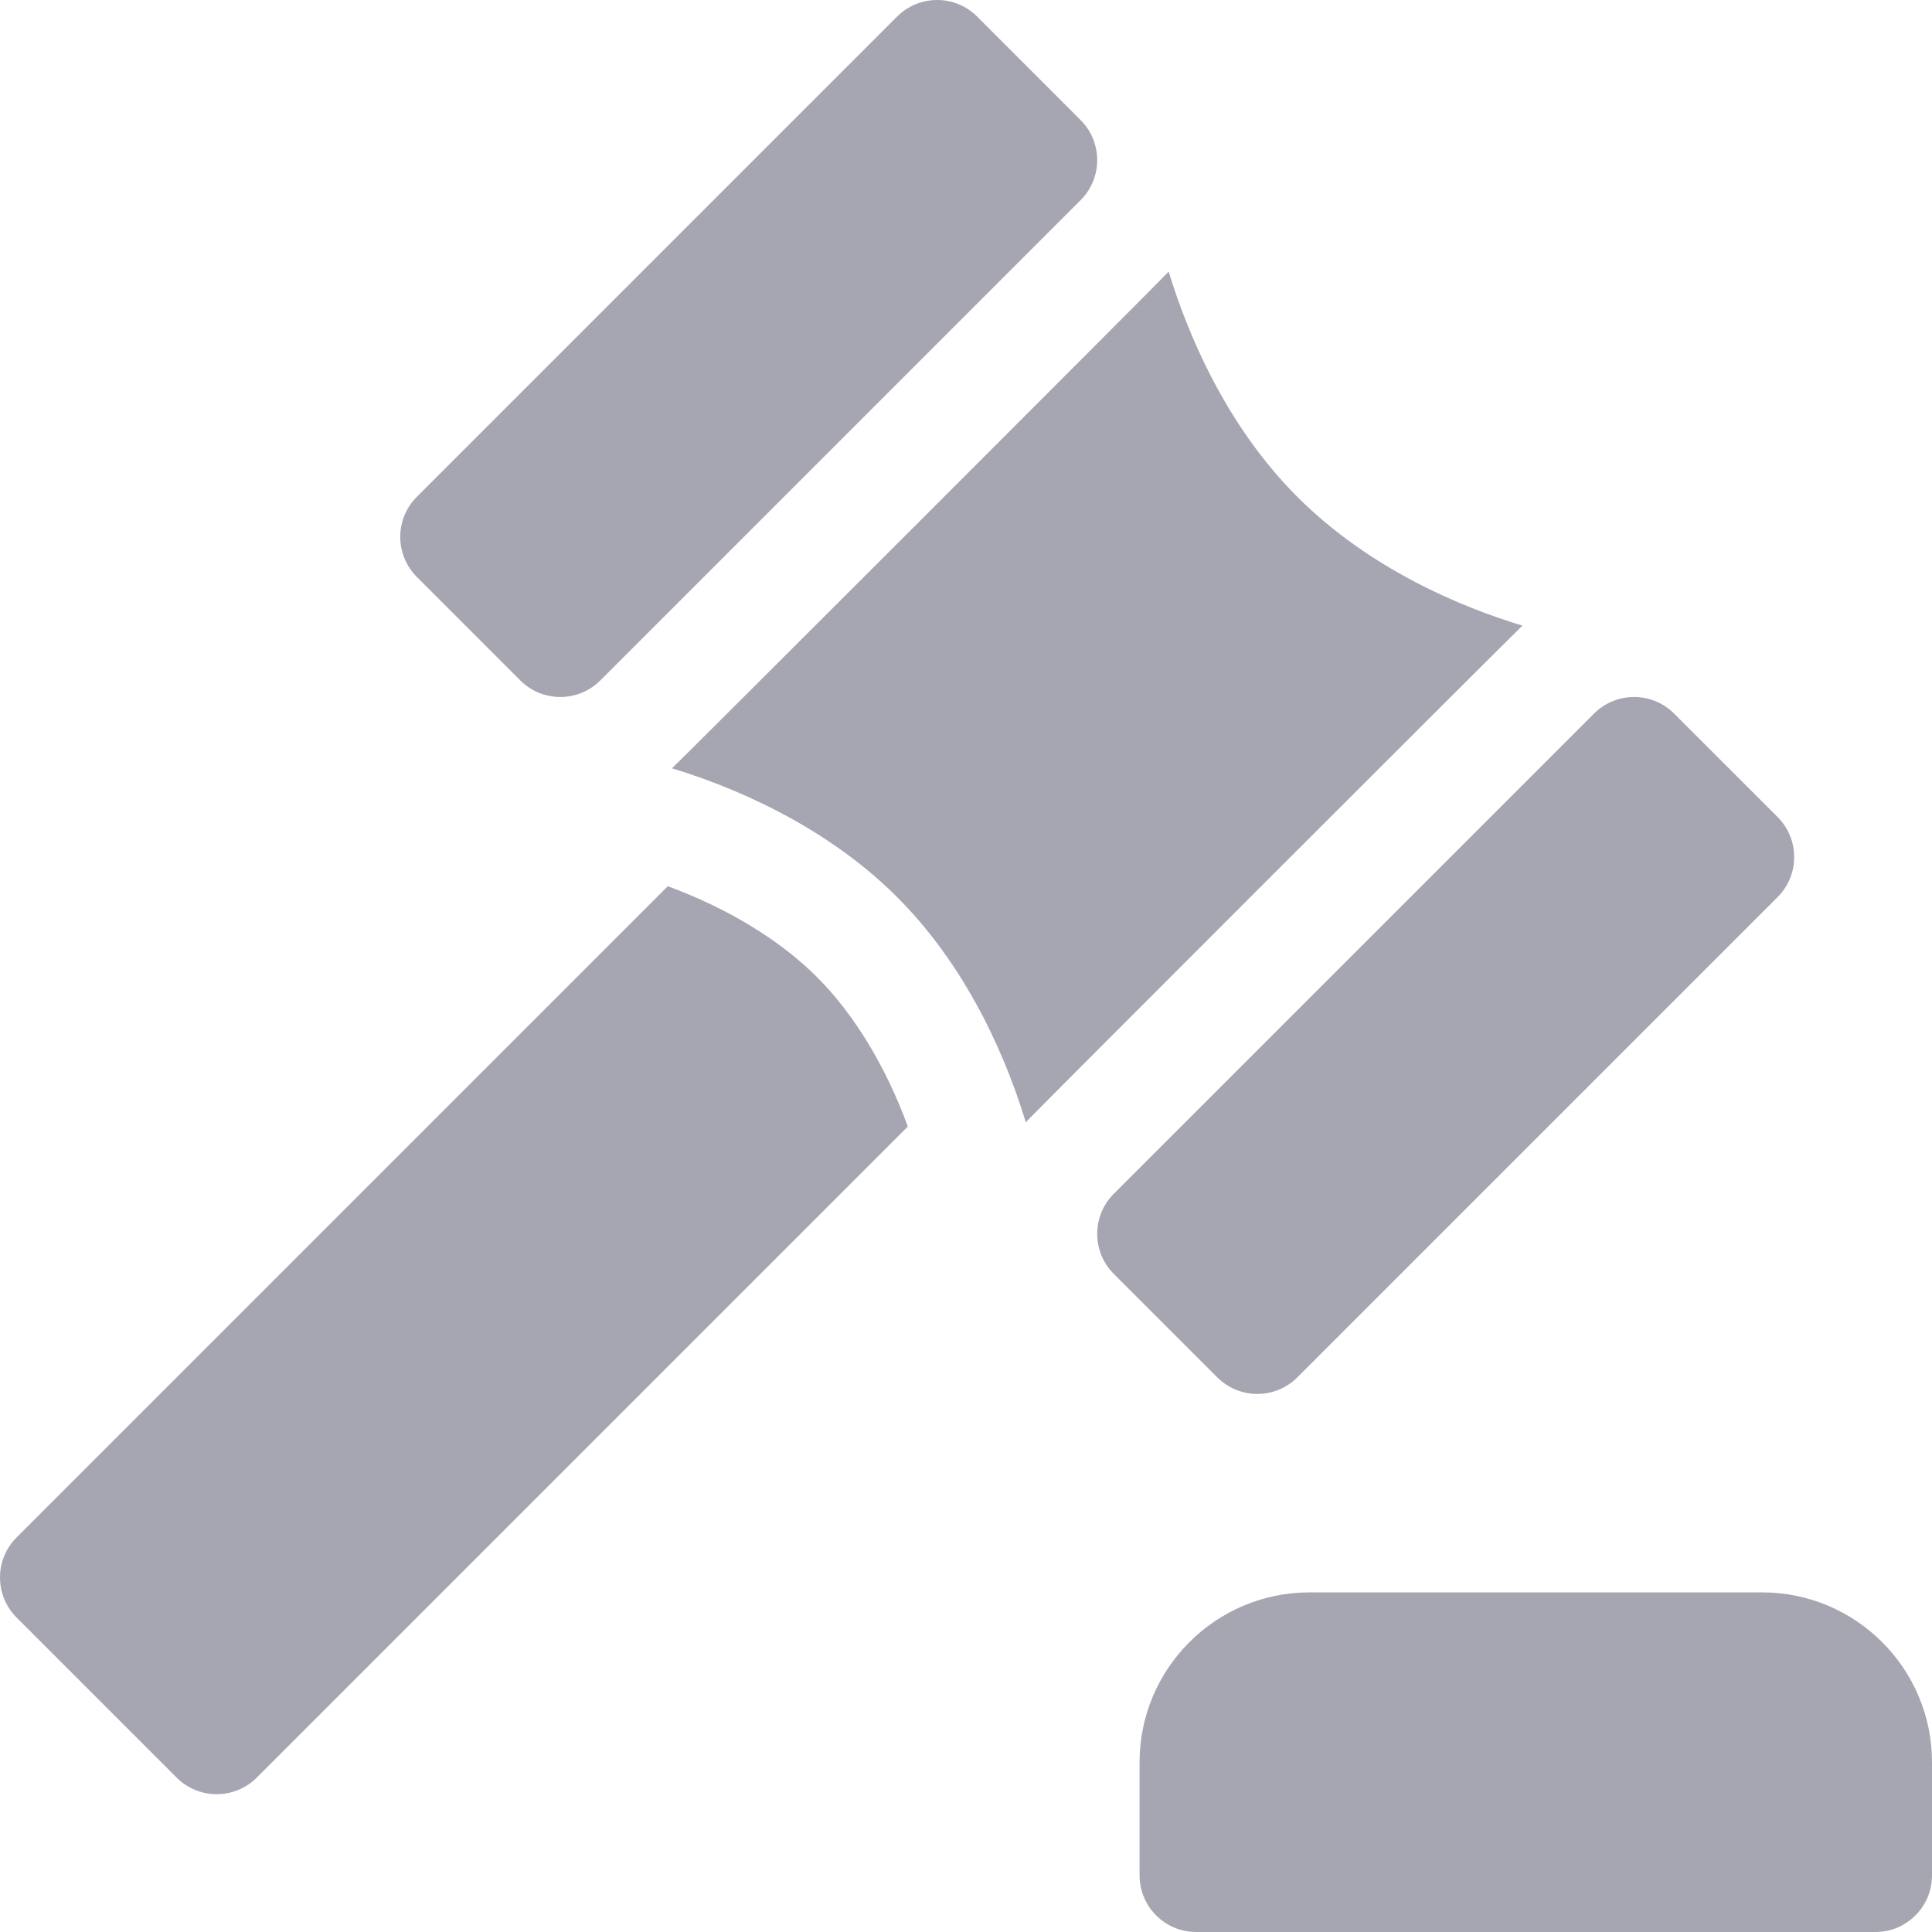
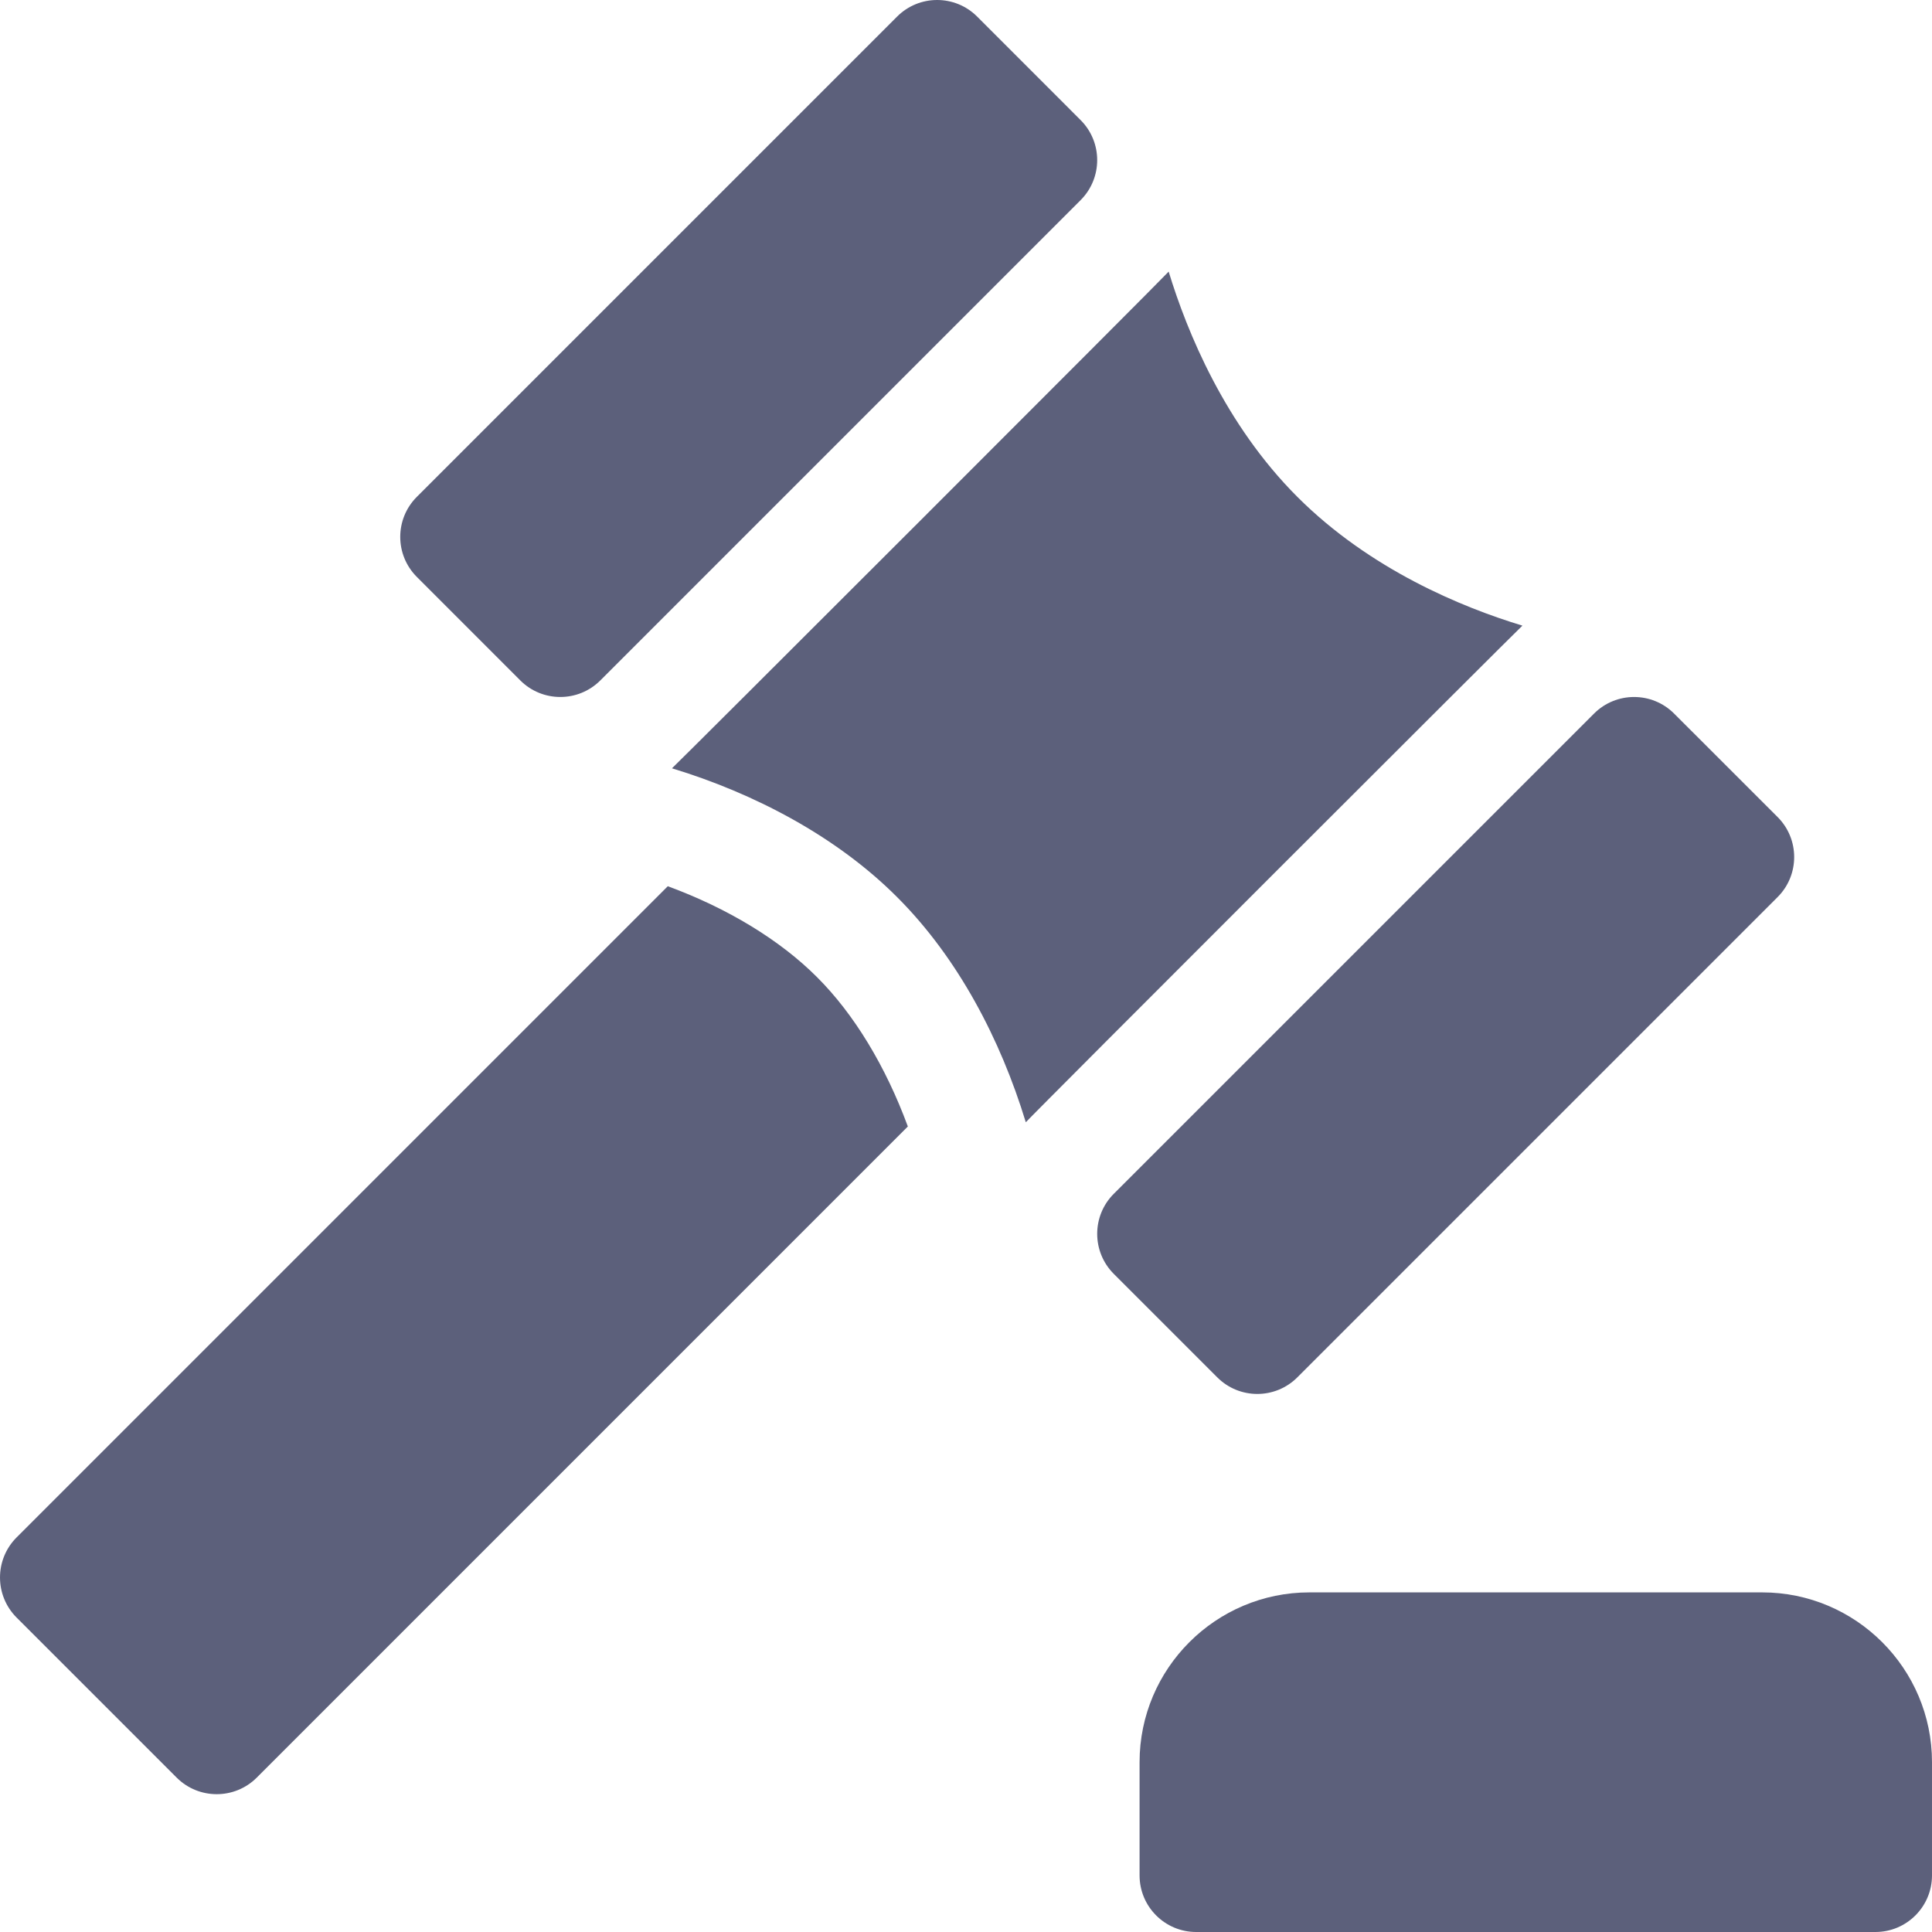
- <svg xmlns="http://www.w3.org/2000/svg" id="Capa_1" enable-background="new 0 0 512 512" height="512" fill="#A5A6B1" viewBox="0 0 512 512" width="512">
+ <svg xmlns="http://www.w3.org/2000/svg" id="Capa_1" enable-background="new 0 0 512 512" height="512" fill="#5c607b" viewBox="0 0 512 512" width="512">
  <g>
    <path d="m137.881 180.315c5.857 5.858 15.356 5.859 21.214.001l127.279-127.28c5.857-5.857 5.858-15.354.001-21.212l-27.419-27.43c-5.858-5.859-15.357-5.858-21.214-.001l-127.28 127.28c-5.857 5.857-5.858 15.354-.001 21.212z" />
    <path d="m343.805 365.016 127.28-127.28c5.858-5.857 5.854-15.36-.001-21.214l-27.431-27.42c-5.857-5.856-15.354-5.856-21.212.001l-127.28 127.27c-5.857 5.858-5.855 15.36 0 21.213l27.431 27.43c5.858 5.859 15.357 5.858 21.213 0z" />
    <path d="m403.459 165.8c-15.97-4.84-40.36-14.84-59.65-34.13-19.18-19.18-29.22-43.67-34.1-59.69-1.688 1.937-130.057 130.264-131.63 131.63 21.729 6.6 43.555 17.998 59.66 34.13 16.102 16.075 27.397 37.647 34.11 59.67 1.686-1.938 130.02-130.209 131.61-131.61z" />
    <path d="m176.969 234.859-172.58 172.581c-5.85 5.86-5.85 15.36 0 21.22l42.43 42.43c5.86 5.85 15.36 5.85 21.22 0l172.55-172.56c-5.86-15.93-14.25-29.78-24.05-39.56-9.851-9.87-23.7-18.27-39.57-24.111z" />
    <path d="m466.999 422h-120c-24.813 0-45 20.187-45 45v30c0 8.284 6.716 15 15 15h180c8.284 0 15-6.716 15-15v-30c0-24.813-20.187-45-45-45z" />
  </g>
</svg>
